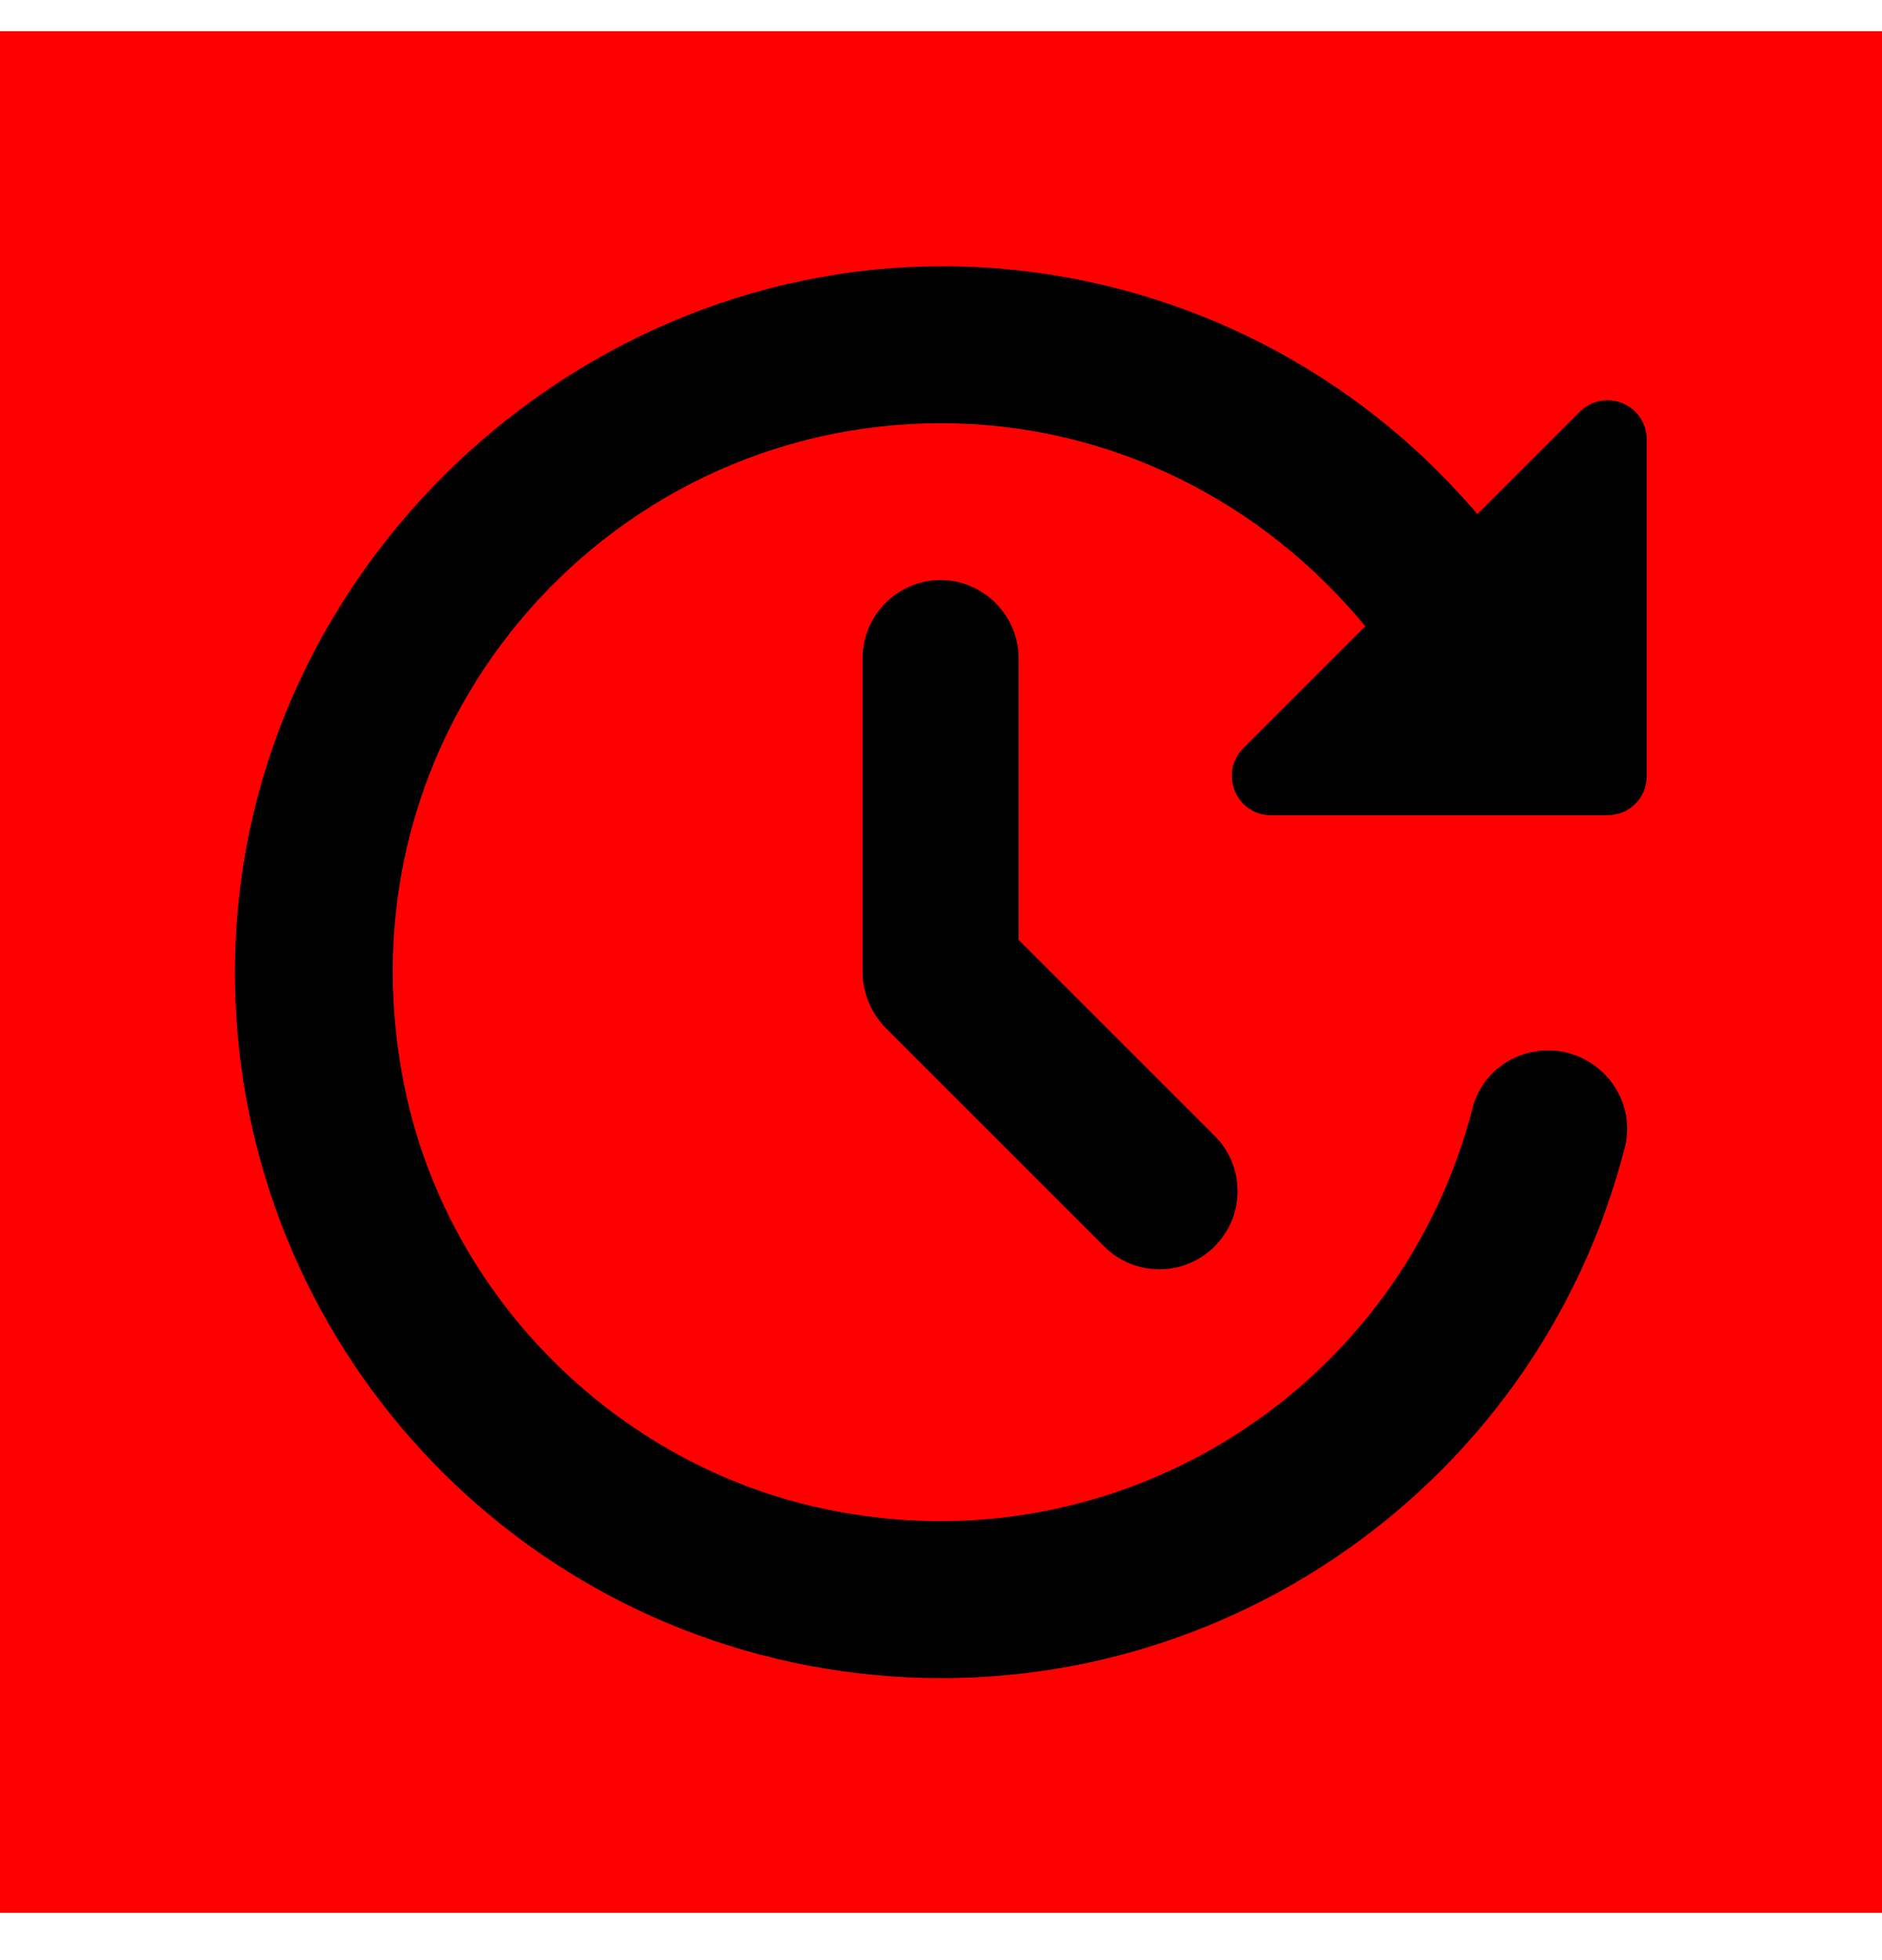
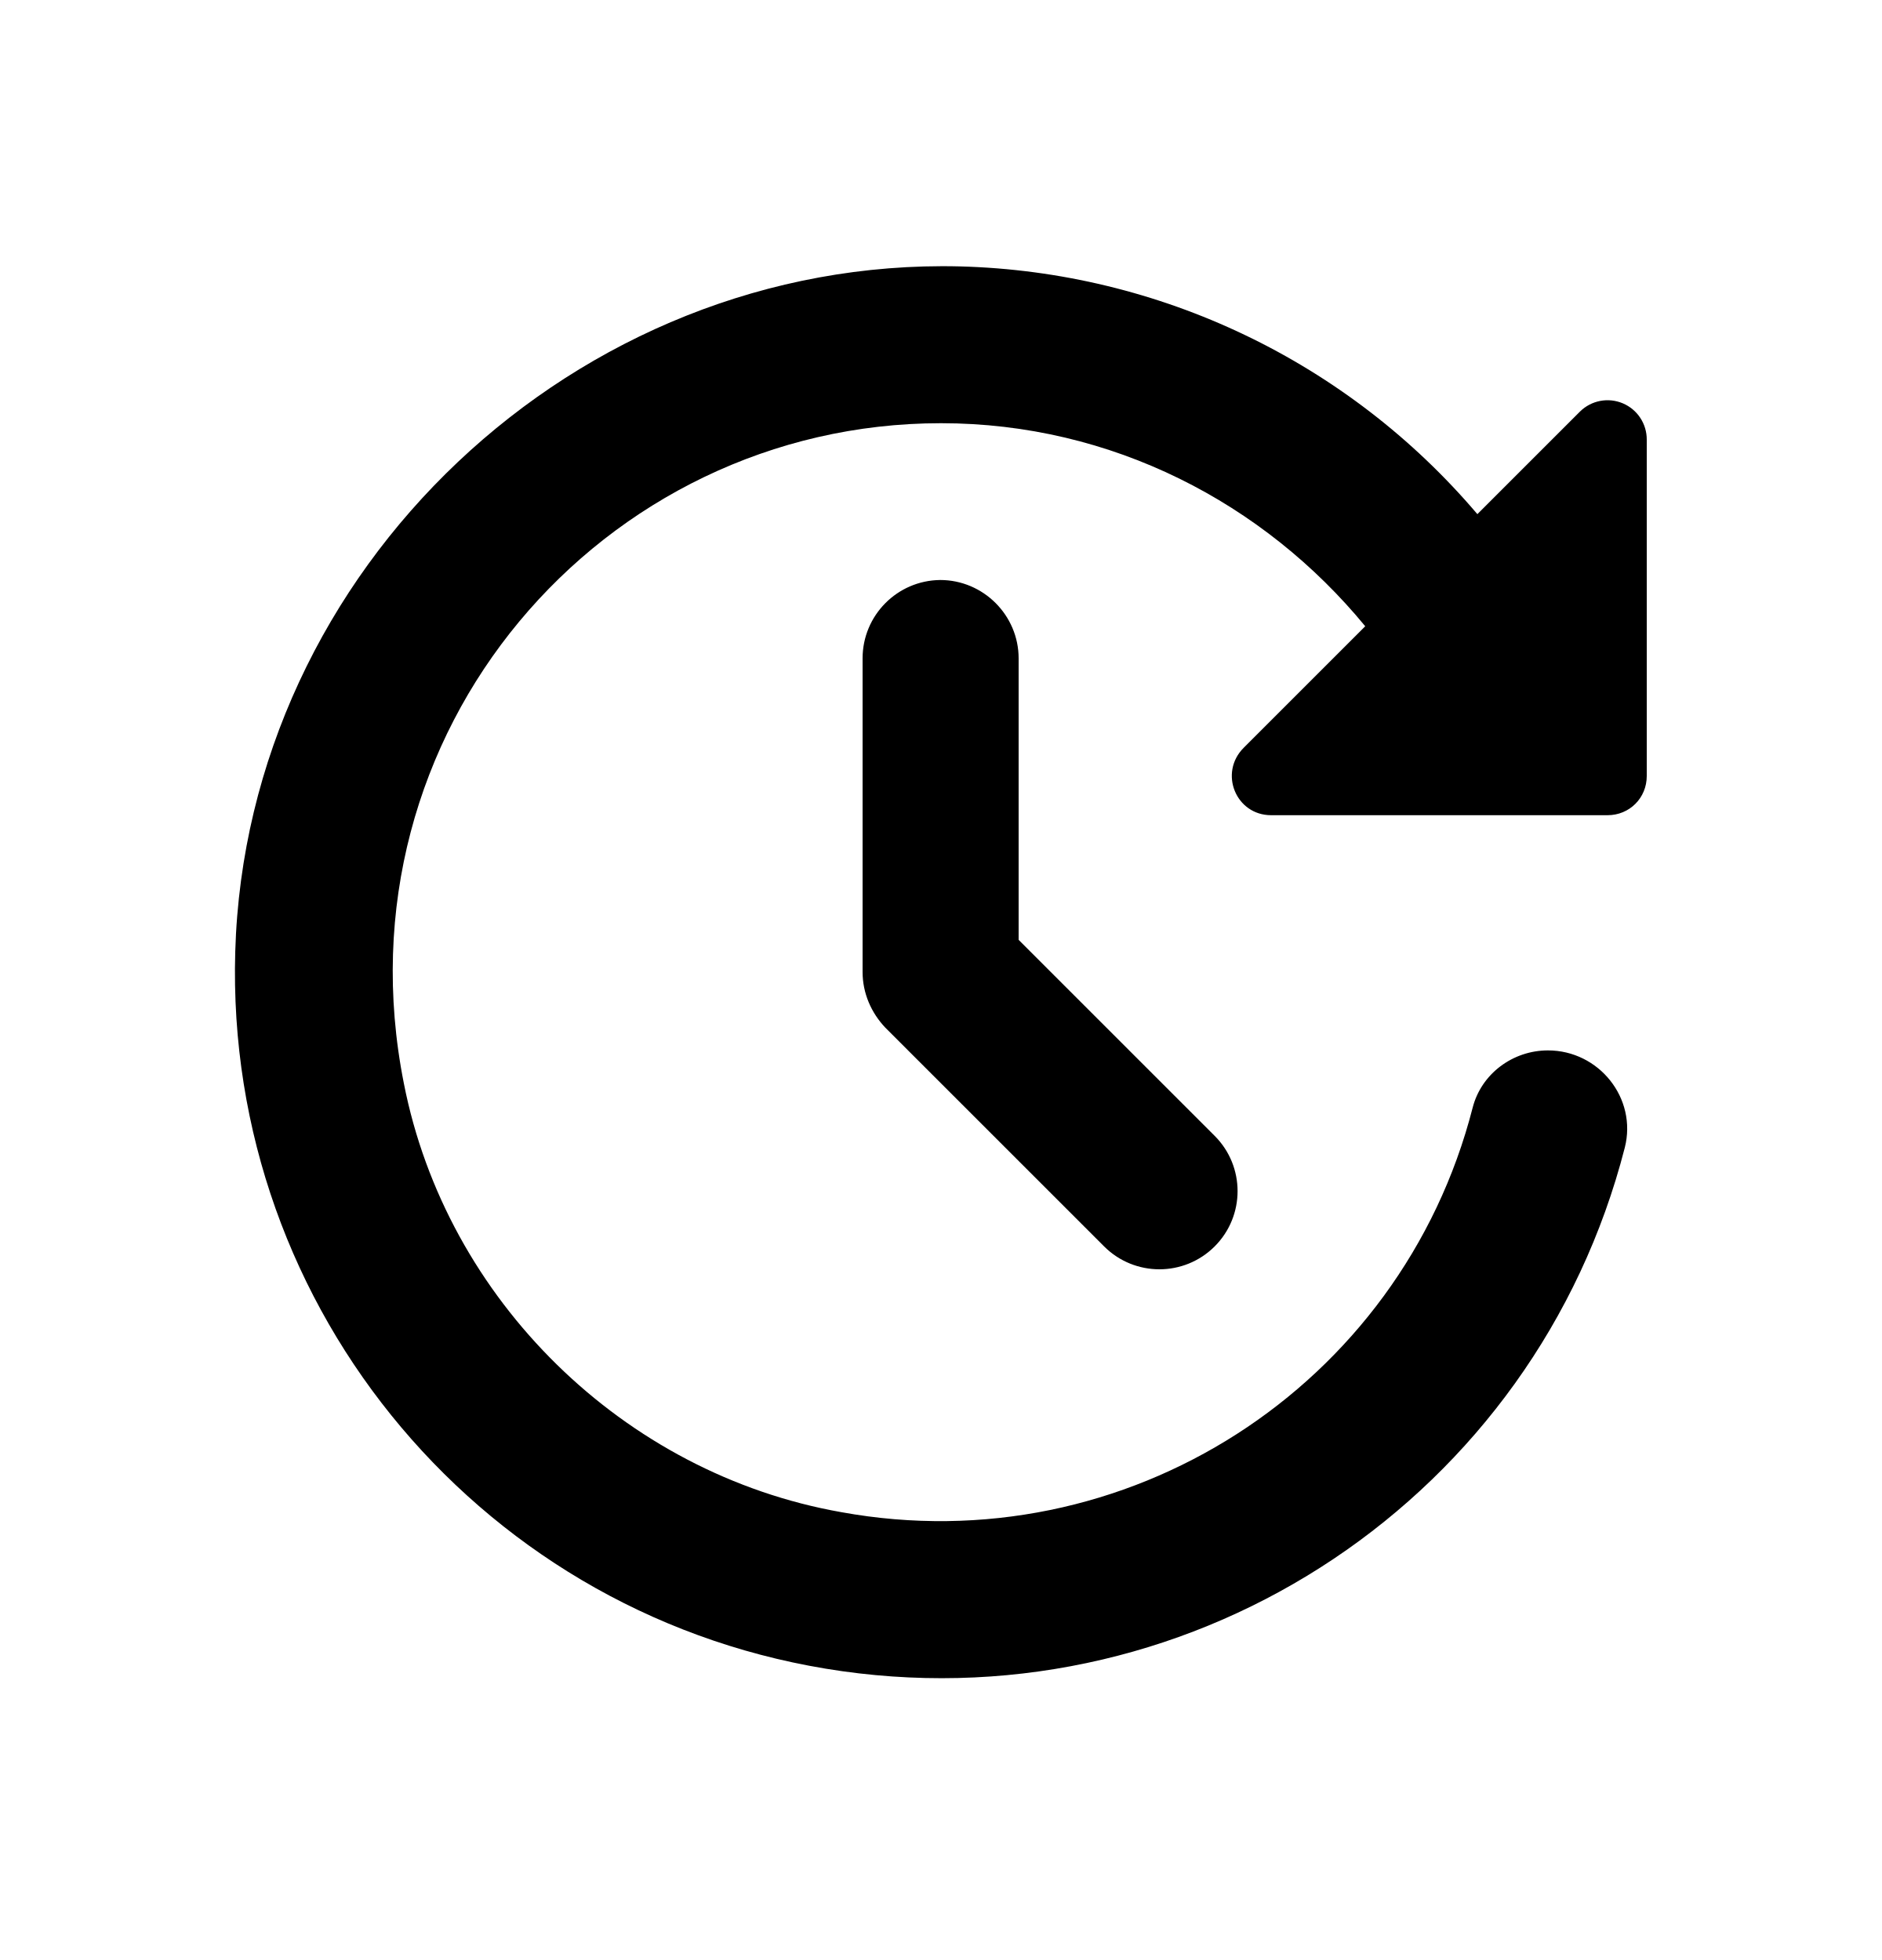
<svg xmlns="http://www.w3.org/2000/svg" viewBox="0 0 24 25" xml:space="preserve" style="fill-rule:evenodd;clip-rule:evenodd;stroke-linejoin:round;stroke-miterlimit:2">
-   <path style="fill:red" d="M0 .398h24v24H0z" />
+   <path style="fill:none" d="M0 .398h24v24H0z" />
  <path d="M11 8.398v4c0 .27.11.52.29.71l2.79 2.79a.996.996 0 1 0 1.41-1.41l-2.5-2.5v-3.59c0-.55-.45-1-1-1a1 1 0 0 0-.99 1zm9.15-3.15-1.31 1.31a8.963 8.963 0 0 0-6.6-3.16c-4.89-.12-9.1 3.86-9.24 8.74a9.003 9.003 0 0 0 17.72 2.5c.16-.63-.33-1.24-.98-1.24-.45 0-.85.3-.96.73a7.014 7.014 0 0 1-8.05 5.16c-2.78-.49-5.04-2.71-5.58-5.47-.89-4.48 2.53-8.42 6.85-8.42 2.18 0 4.12 1.02 5.41 2.59l-1.55 1.55c-.32.32-.1.86.35.86h4.29c.28 0 .5-.22.5-.5v-4.29a.5.5 0 0 0-.85-.36z" style="fill-rule:nonzero" />
</svg>
